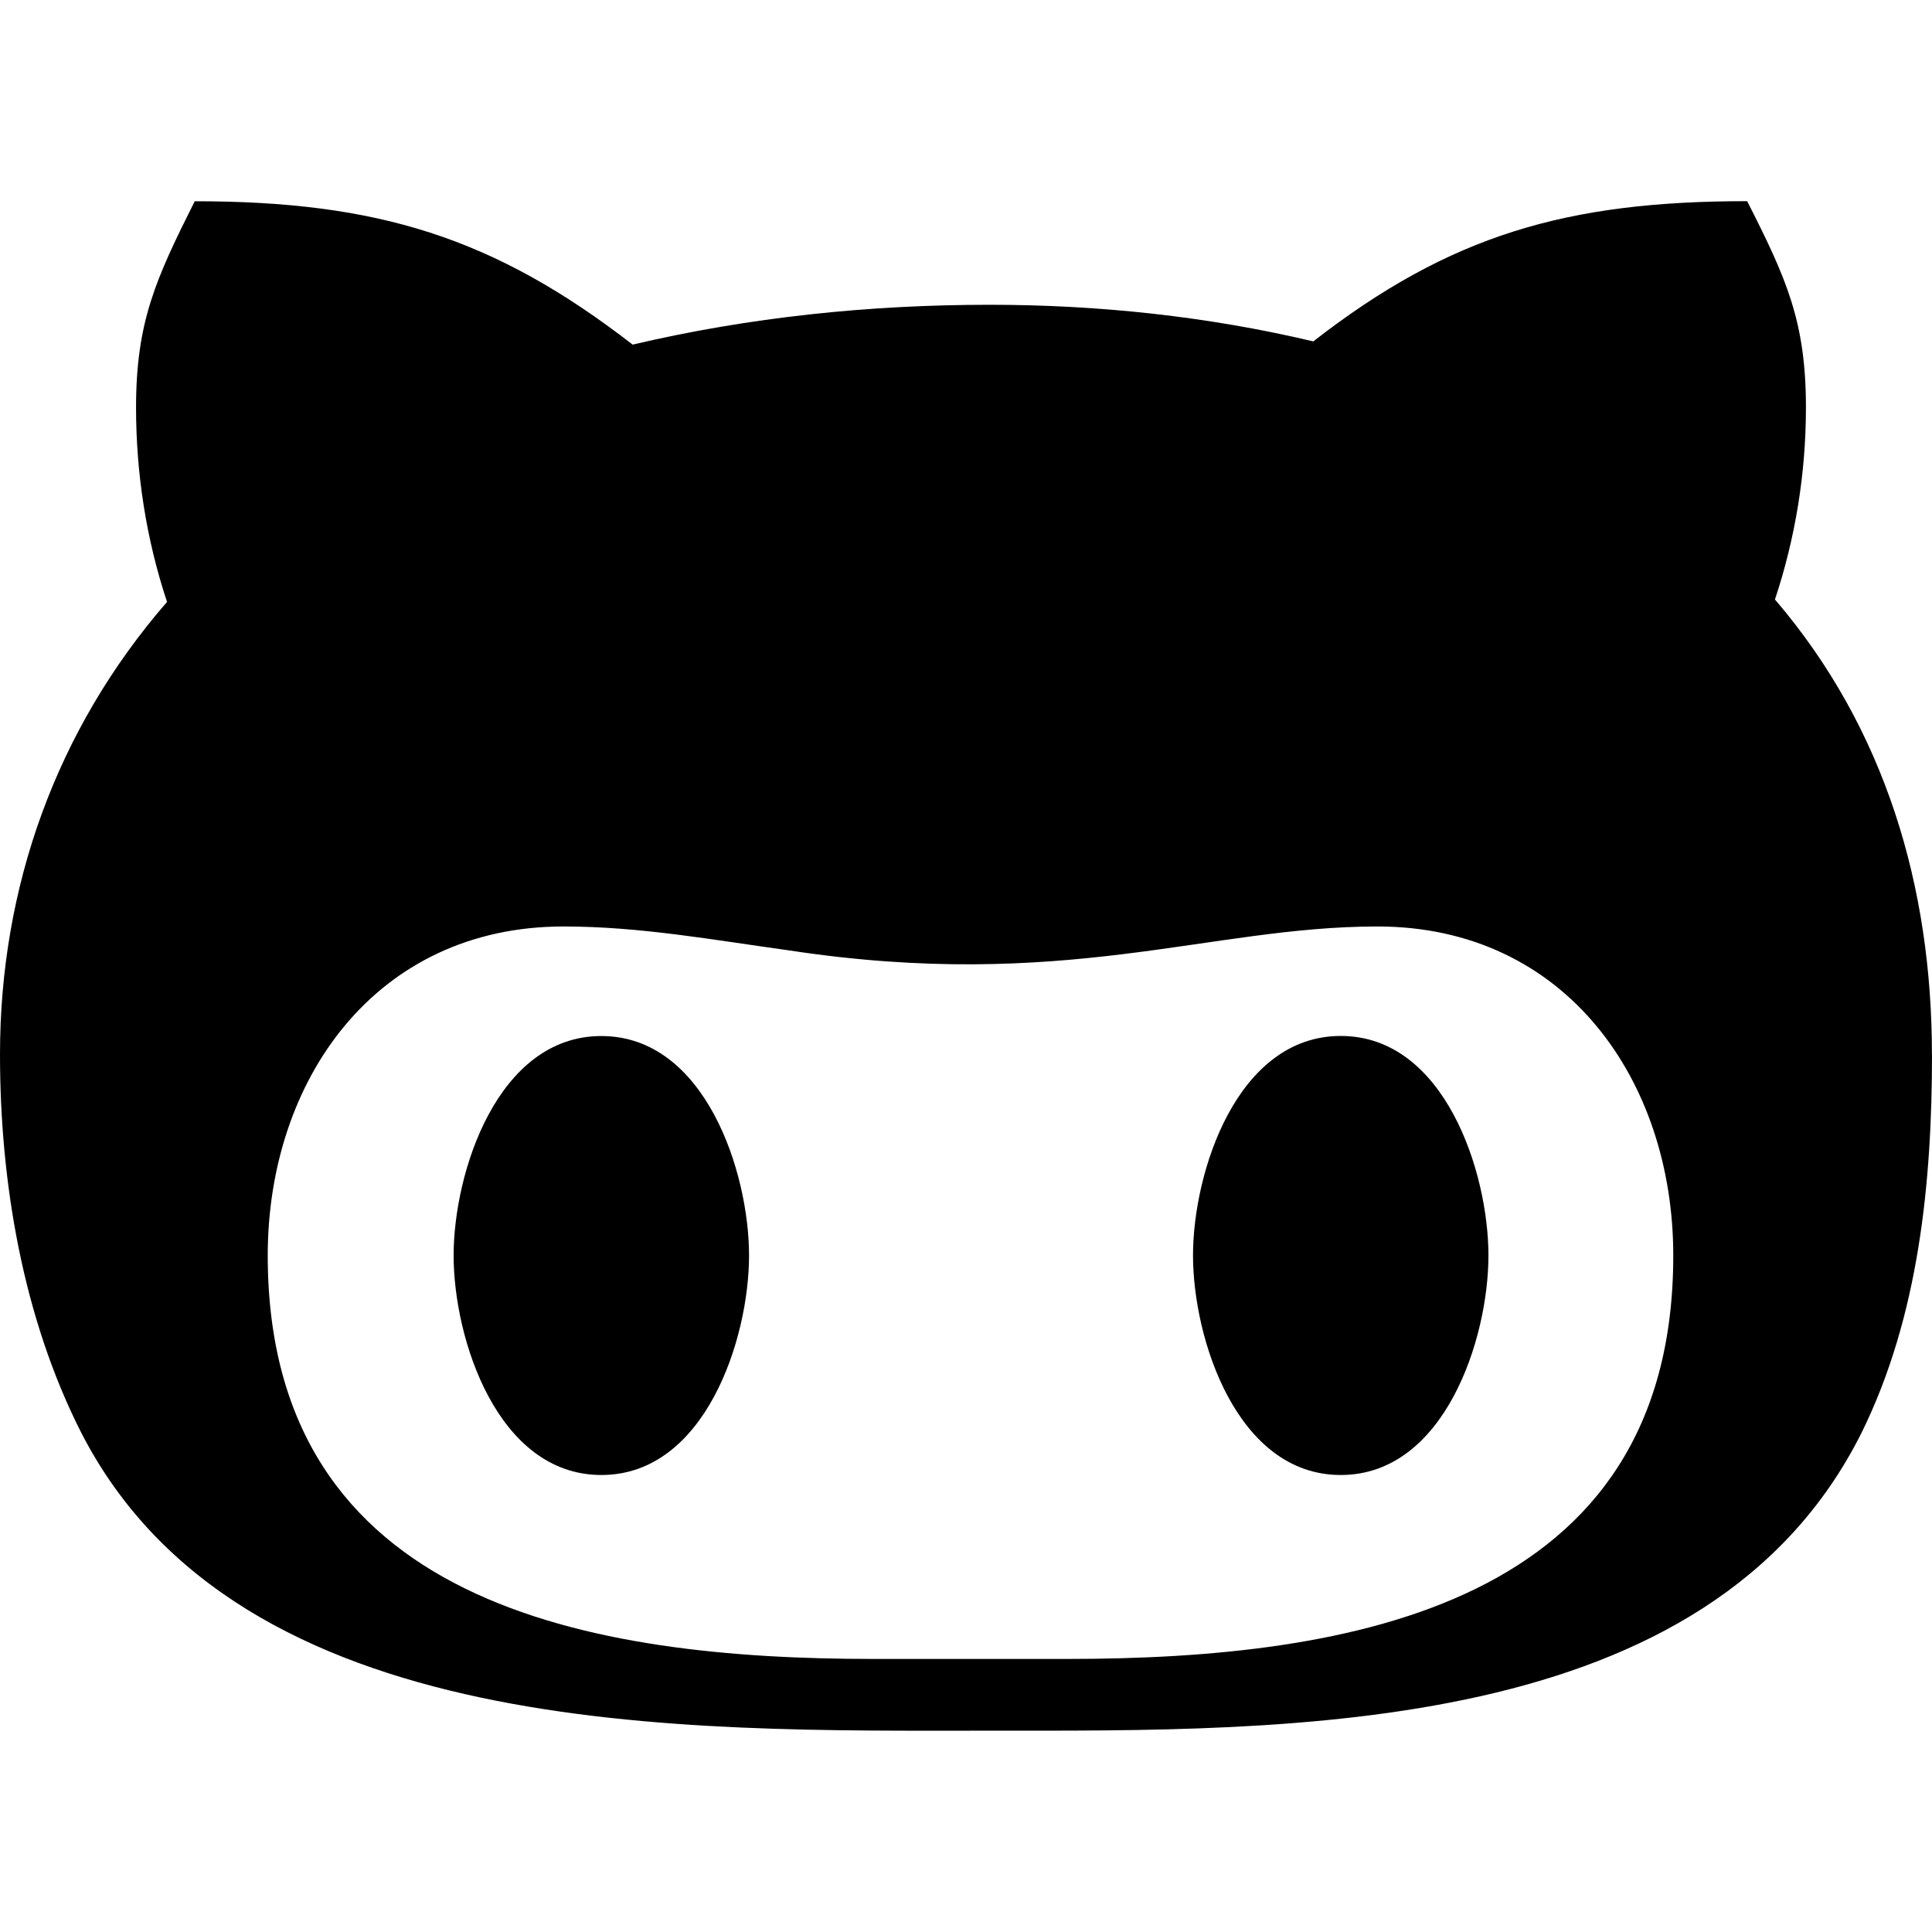
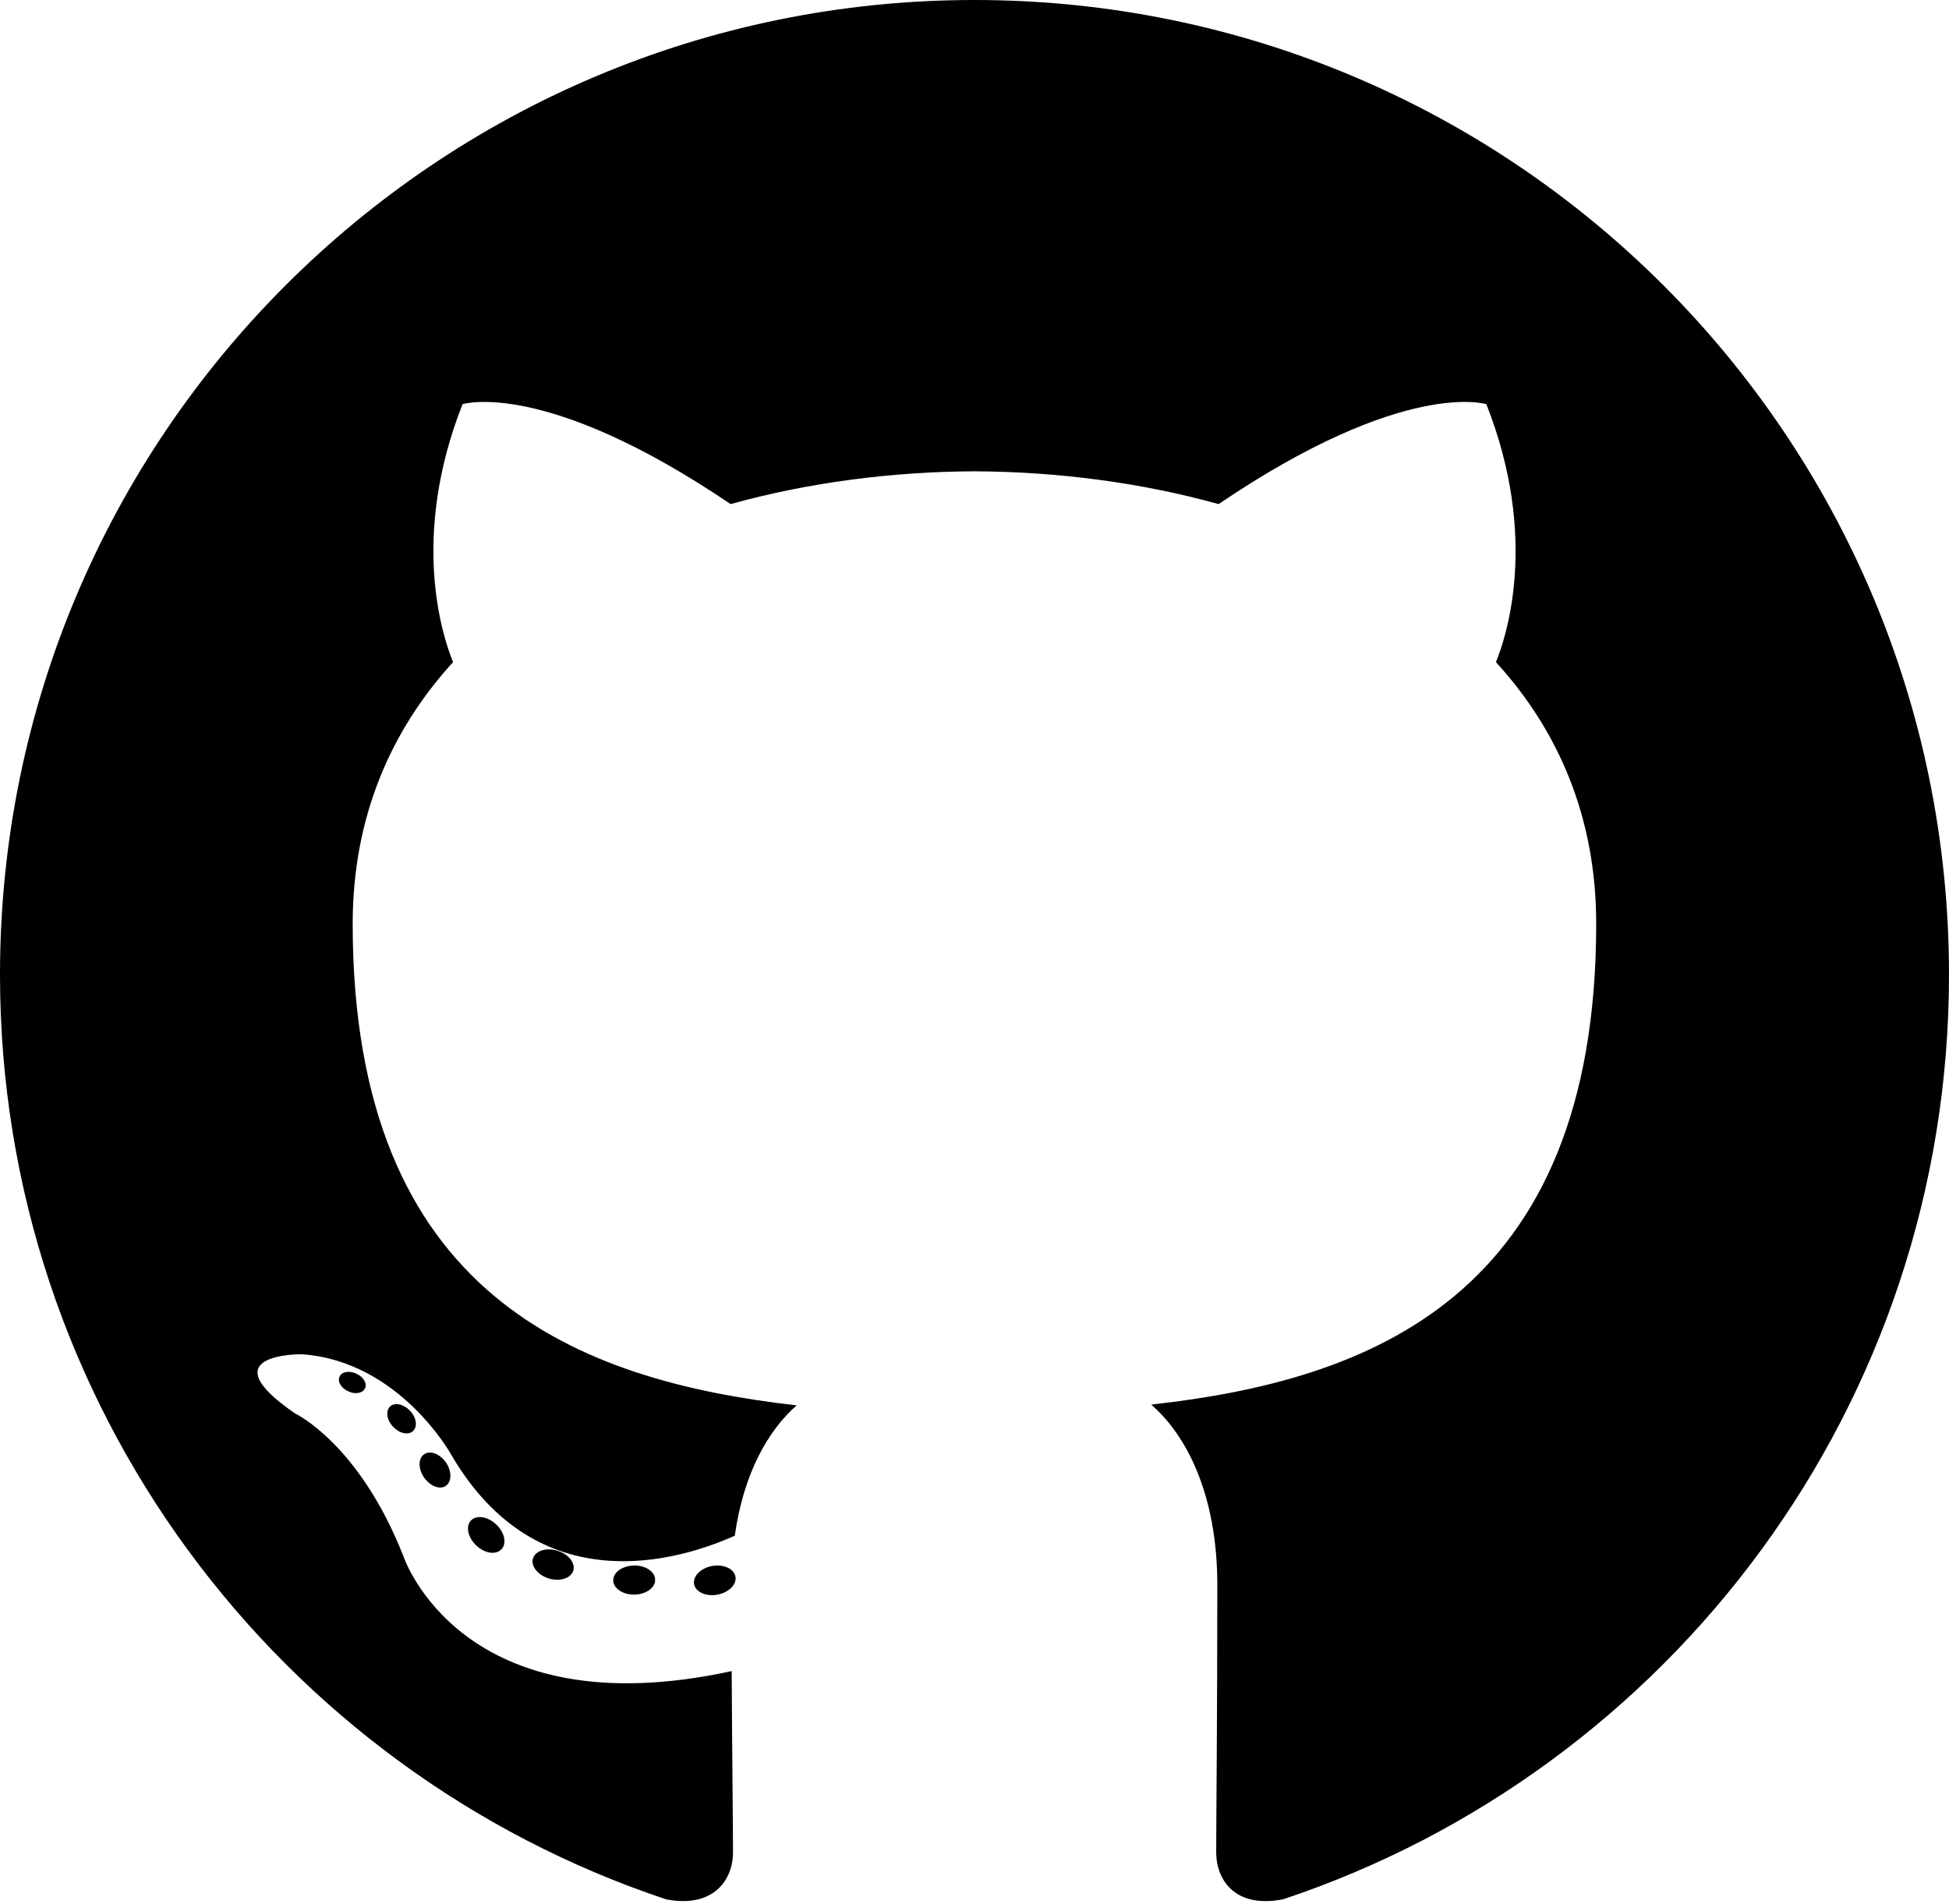
- <svg xmlns="http://www.w3.org/2000/svg" height="512" viewBox="0 0 24 24" width="512">
-   <path d="m12.29 21.499c3.73 0 8.94.09 10.835-3.701.715-1.449.875-3.122.875-4.7h-.001c0-2.073-.575-4.047-1.95-5.651.255-.766.385-1.573.385-2.385 0-1.064-.24-1.598-.73-2.563-2.24 0-3.69.42-5.39 1.742-1.31-.311-2.67-.455-4.02-.455-1.495 0-2.986.154-4.435.495-1.725-1.336-3.175-1.781-5.44-1.781-.484.965-.729 1.499-.729 2.563 0 .811.125 1.632.385 2.414-1.38 1.589-2.075 3.548-2.075 5.621 0 1.578.281 3.266 1.01 4.701 1.97 3.835 7.49 3.7 11.28 3.7zm-5.289-9.99c.95 0 1.865.168 2.8.297 3.418.52 5.215-.297 7.31-.297 2.339 0 3.675 1.915 3.675 4.087 0 4.349-4.015 5.012-7.53 5.012h-2.41c-3.5 0-7.52-.667-7.52-5.012 0-2.172 1.334-4.087 3.675-4.087z" />
-   <path d="m16.655 18.323c1.29 0 1.835-1.692 1.835-2.727s-.545-2.727-1.835-2.727-1.835 1.692-1.835 2.727.545 2.727 1.835 2.727z" />
-   <path d="m7.47 18.323c1.29 0 1.835-1.692 1.835-2.727s-.546-2.726-1.835-2.726-1.835 1.692-1.835 2.727.545 2.726 1.835 2.726z" />
+ <svg xmlns="http://www.w3.org/2000/svg" preserveAspectRatio="xMidYMid" viewBox="0 0 256 250">
+   <path d="M128.001 0C57.317 0 0 57.307 0 128.001c0 56.554 36.676 104.535 87.535 121.46 6.397 1.185 8.746-2.777 8.746-6.158 0-3.052-.12-13.135-.174-23.83-35.61 7.742-43.124-15.103-43.124-15.103-5.823-14.795-14.213-18.73-14.213-18.73-11.613-7.944.876-7.78.876-7.78 12.853.902 19.621 13.19 19.621 13.19 11.417 19.568 29.945 13.911 37.249 10.64 1.149-8.272 4.466-13.92 8.127-17.116-28.431-3.236-58.318-14.212-58.318-63.258 0-13.975 5-25.394 13.188-34.358-1.329-3.224-5.71-16.242 1.24-33.874 0 0 10.749-3.44 35.21 13.121 10.21-2.836 21.16-4.258 32.038-4.307 10.878.049 21.837 1.47 32.066 4.307 24.431-16.56 35.165-13.12 35.165-13.12 6.967 17.63 2.584 30.65 1.255 33.873 8.207 8.964 13.173 20.383 13.173 34.358 0 49.163-29.944 59.988-58.447 63.157 4.591 3.972 8.682 11.762 8.682 23.704 0 17.126-.148 30.91-.148 35.126 0 3.407 2.304 7.398 8.792 6.14C219.37 232.5 256 184.537 256 128.002 256 57.307 198.691 0 128.001 0zm-80.06 182.34c-.282.636-1.283.827-2.194.39-.929-.417-1.45-1.284-1.15-1.922.276-.655 1.279-.838 2.205-.399.93.418 1.46 1.293 1.139 1.931zm6.296 5.618c-.61.566-1.804.303-2.614-.591-.837-.892-.994-2.086-.375-2.66.63-.566 1.787-.301 2.626.591.838.903 1 2.088.363 2.66zm4.32 7.188c-.785.545-2.067.034-2.86-1.104-.784-1.138-.784-2.503.017-3.05.795-.547 2.058-.055 2.861 1.075.782 1.157.782 2.522-.019 3.08zm7.304 8.325c-.701.774-2.196.566-3.29-.49-1.119-1.032-1.43-2.496-.726-3.27.71-.776 2.213-.558 3.315.49 1.11 1.03 1.45 2.505.701 3.27zm9.442 2.81c-.31 1.003-1.75 1.459-3.199 1.033-1.448-.439-2.395-1.613-2.103-2.626.301-1.01 1.747-1.484 3.207-1.028 1.446.436 2.396 1.602 2.095 2.622zm10.744 1.193c.036 1.055-1.193 1.93-2.715 1.95-1.53.034-2.769-.82-2.786-1.86 0-1.065 1.202-1.932 2.733-1.958 1.522-.03 2.768.818 2.768 1.868zm10.555-.405c.182 1.03-.875 2.088-2.387 2.37-1.485.271-2.861-.365-3.05-1.386-.184-1.056.893-2.114 2.376-2.387 1.514-.263 2.868.356 3.061 1.403z" />
</svg>
